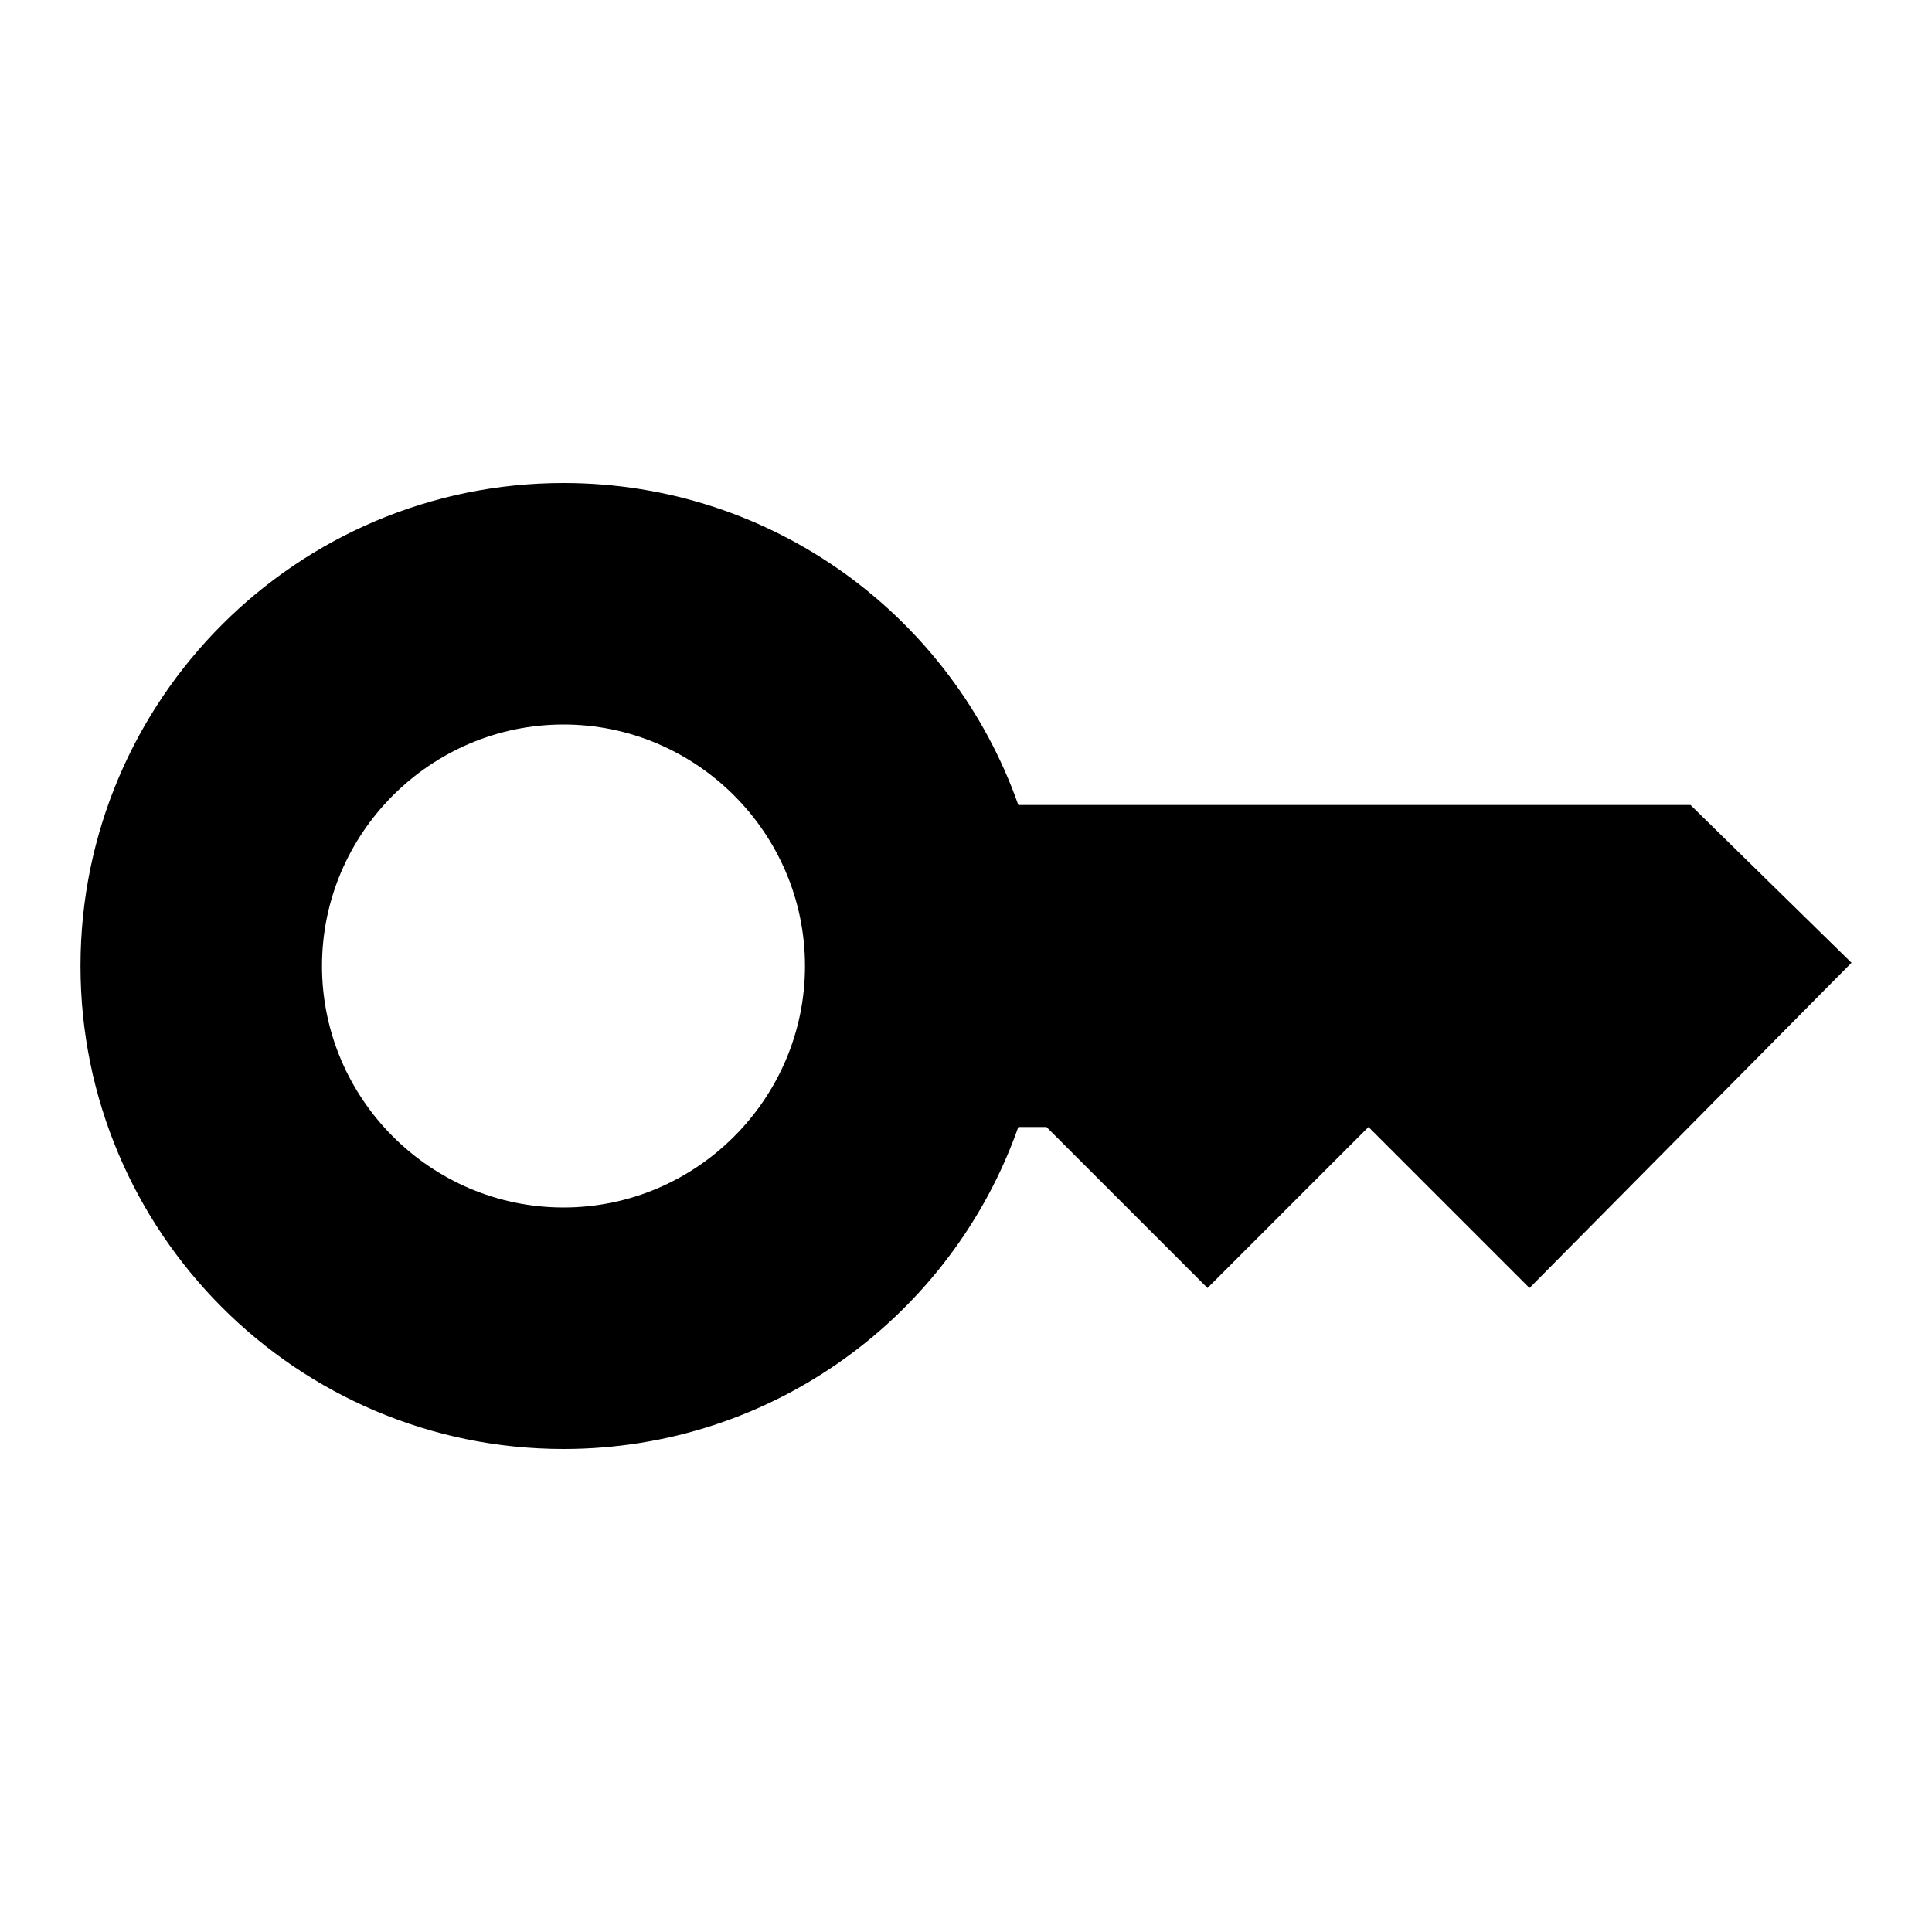
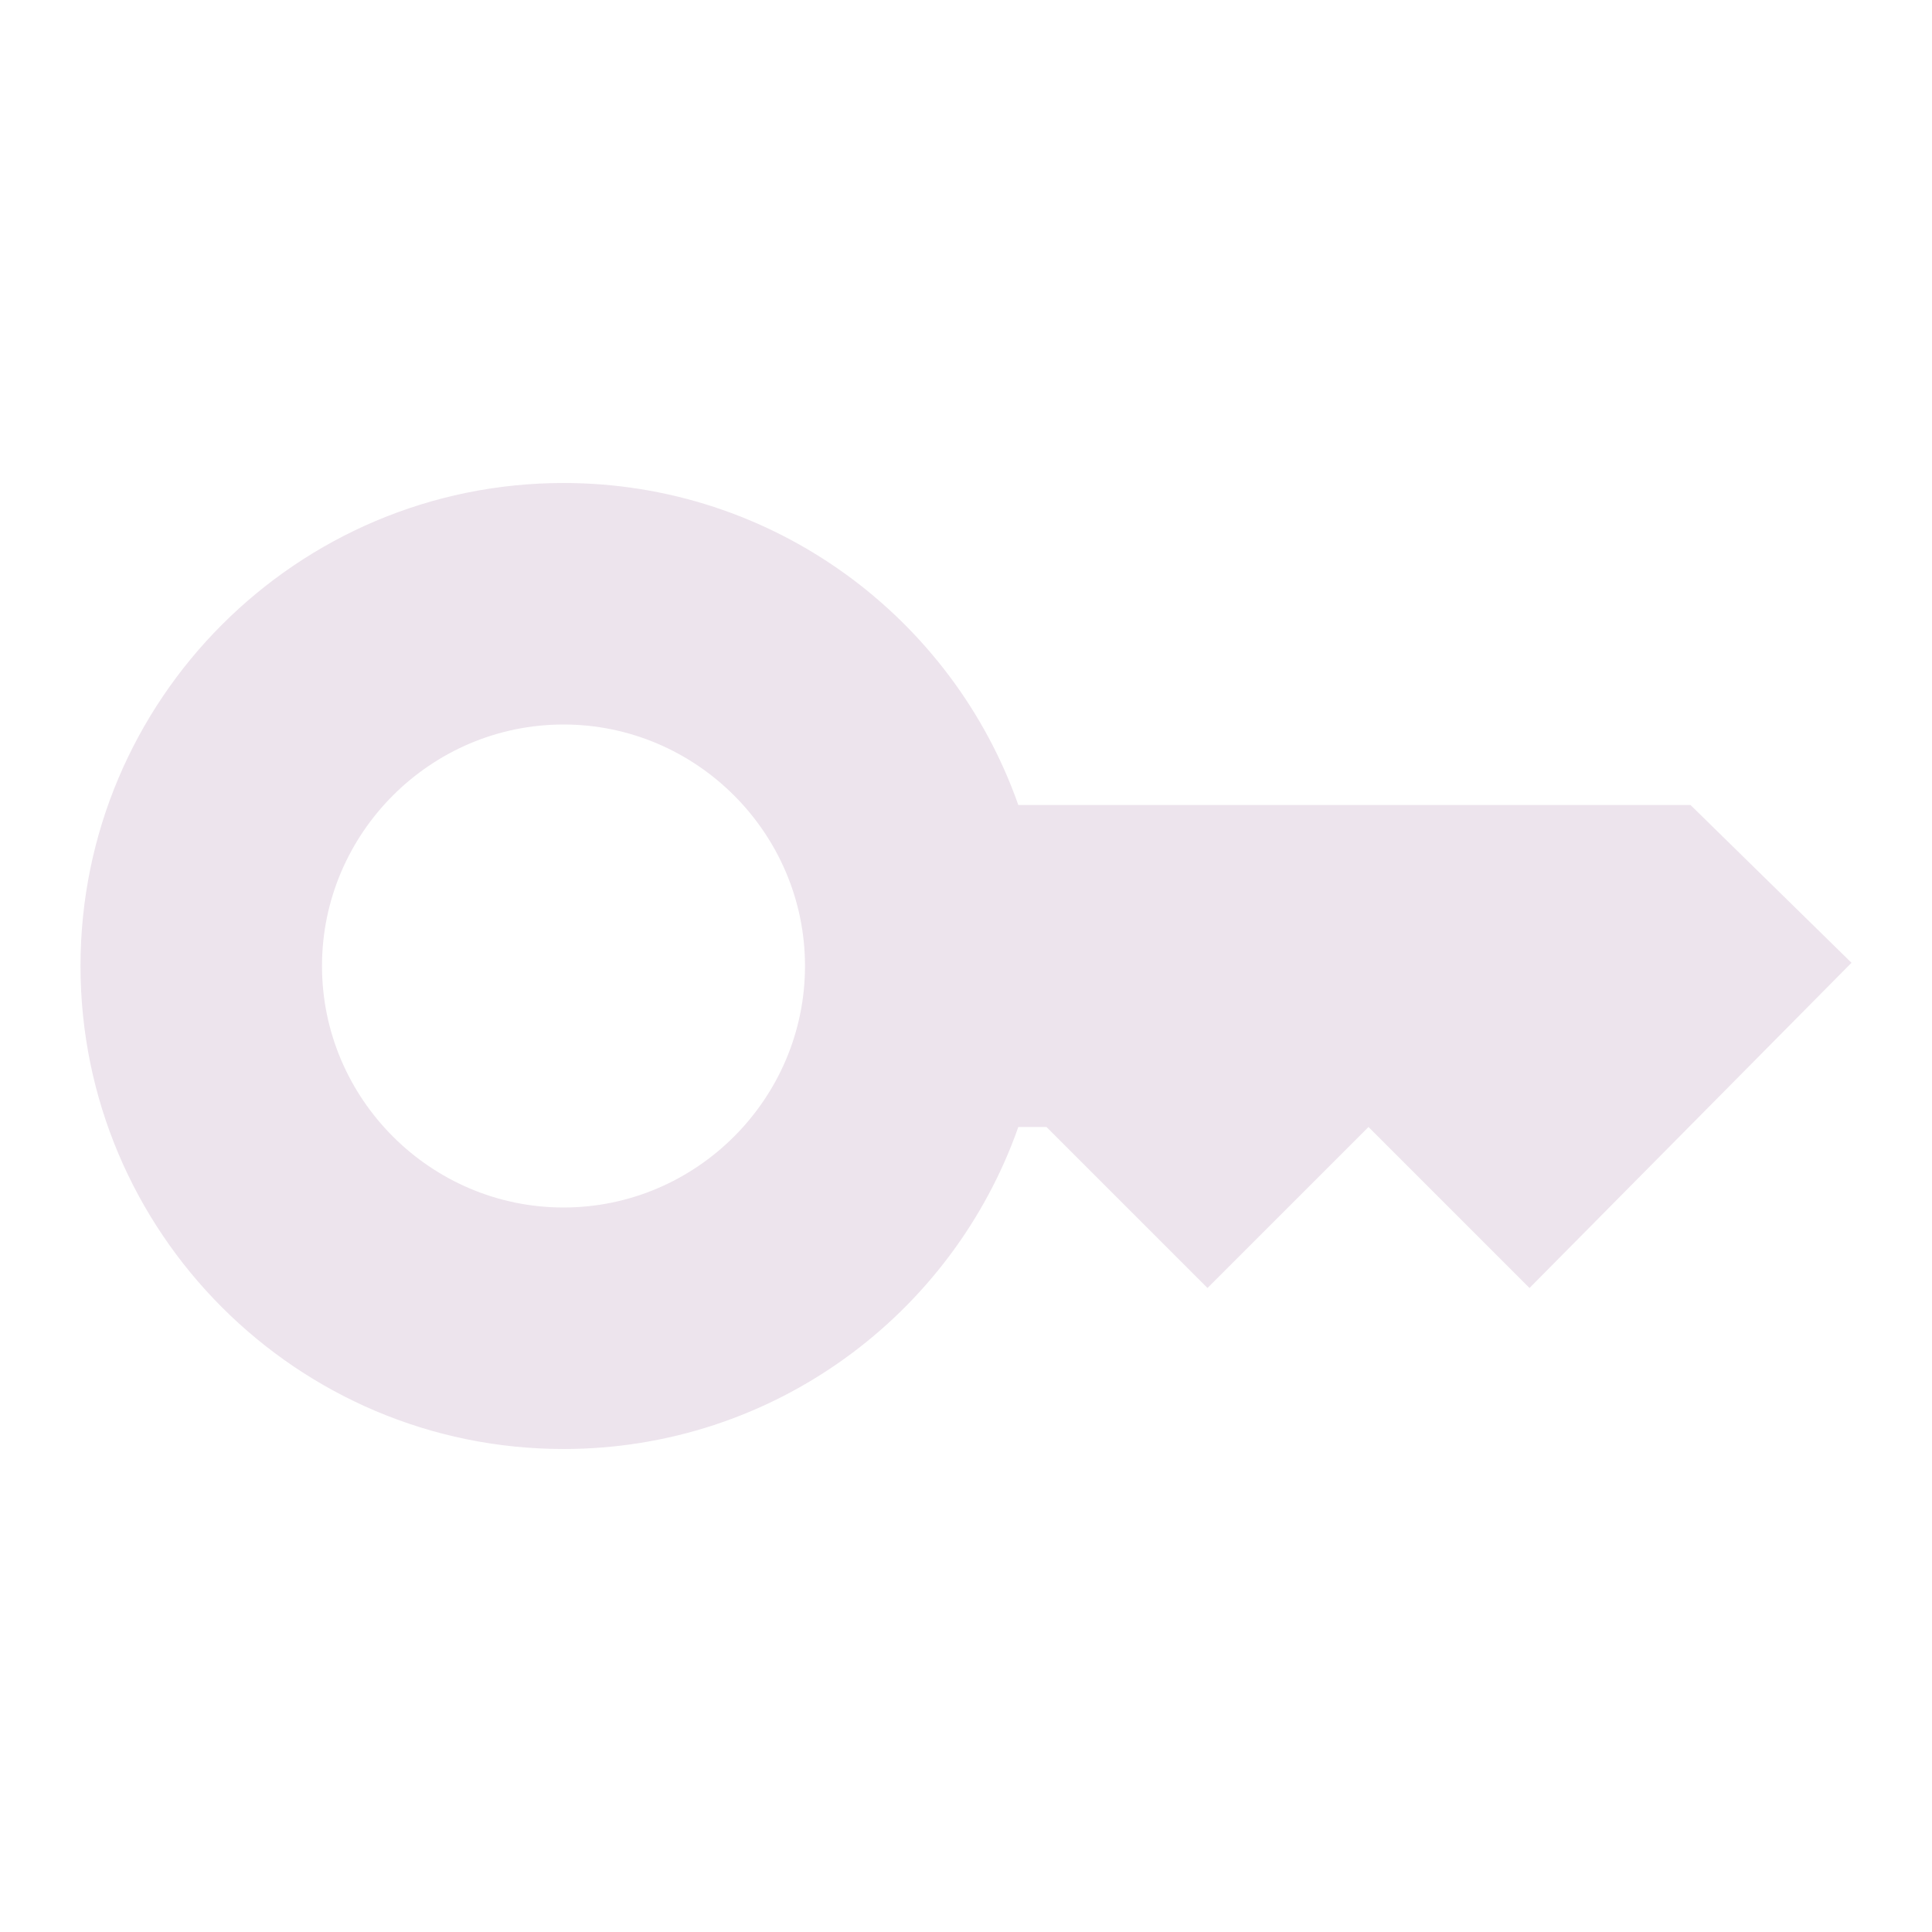
<svg xmlns="http://www.w3.org/2000/svg" width="150" height="150" viewBox="0 0 150 150" fill="none">
-   <path d="M131.25 62.5H79.062C73.938 47.938 60.062 37.5 43.75 37.5C23.062 37.5 6.25 54.312 6.25 75C6.25 95.688 23.062 112.5 43.75 112.5C60.062 112.5 73.938 102.062 79.062 87.5H81.25L93.75 100L106.25 87.5L118.75 100L143.75 74.75L131.25 62.5ZM43.75 93.75C33.438 93.75 25 85.312 25 75C25 64.688 33.438 56.25 43.75 56.25C54.062 56.25 62.5 64.688 62.5 75C62.5 85.312 54.062 93.75 43.75 93.75Z" fill="black" />
+   <path d="M131.25 62.5H79.062C73.938 47.938 60.062 37.5 43.75 37.5C23.062 37.5 6.25 54.312 6.25 75C6.25 95.688 23.062 112.5 43.75 112.5C60.062 112.5 73.938 102.062 79.062 87.5H81.25L93.75 100L106.25 87.5L118.75 100L143.75 74.75L131.25 62.5ZM43.75 93.75C33.438 93.75 25 85.312 25 75C25 64.688 33.438 56.25 43.75 56.25C54.062 56.25 62.5 64.688 62.5 75C62.5 85.312 54.062 93.75 43.75 93.75Z" fill="#ede4ed" />
</svg>
